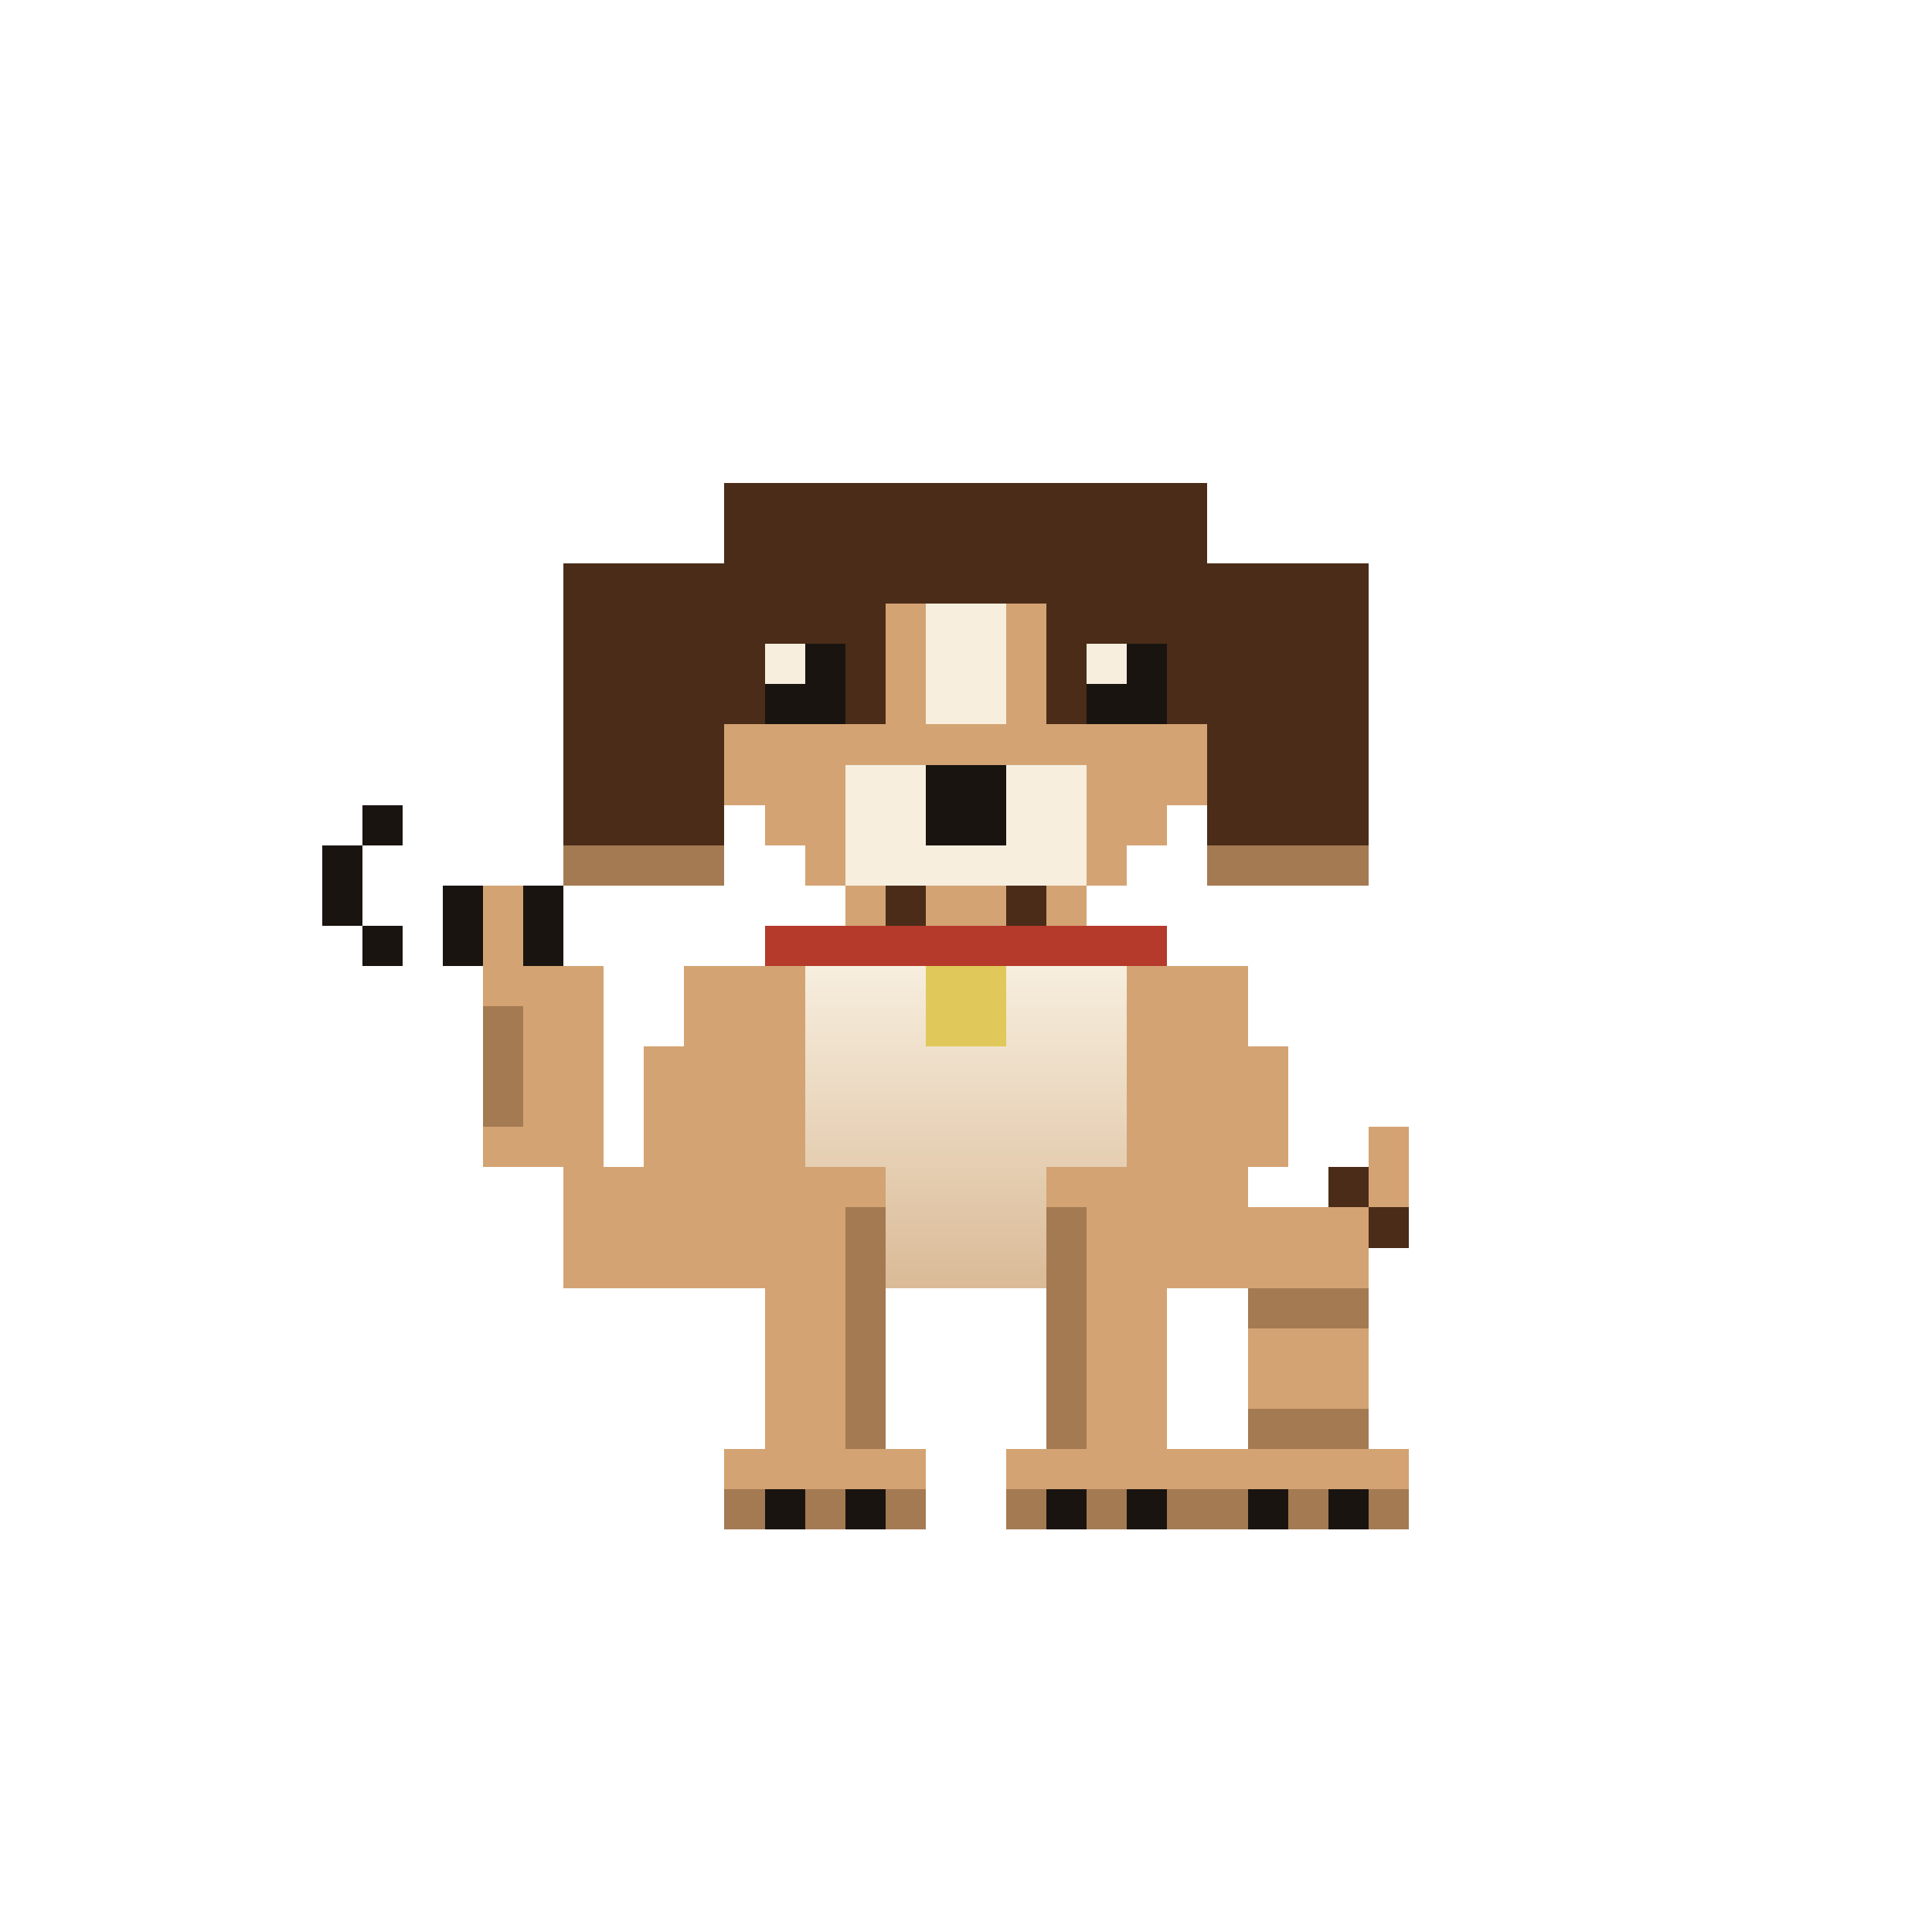
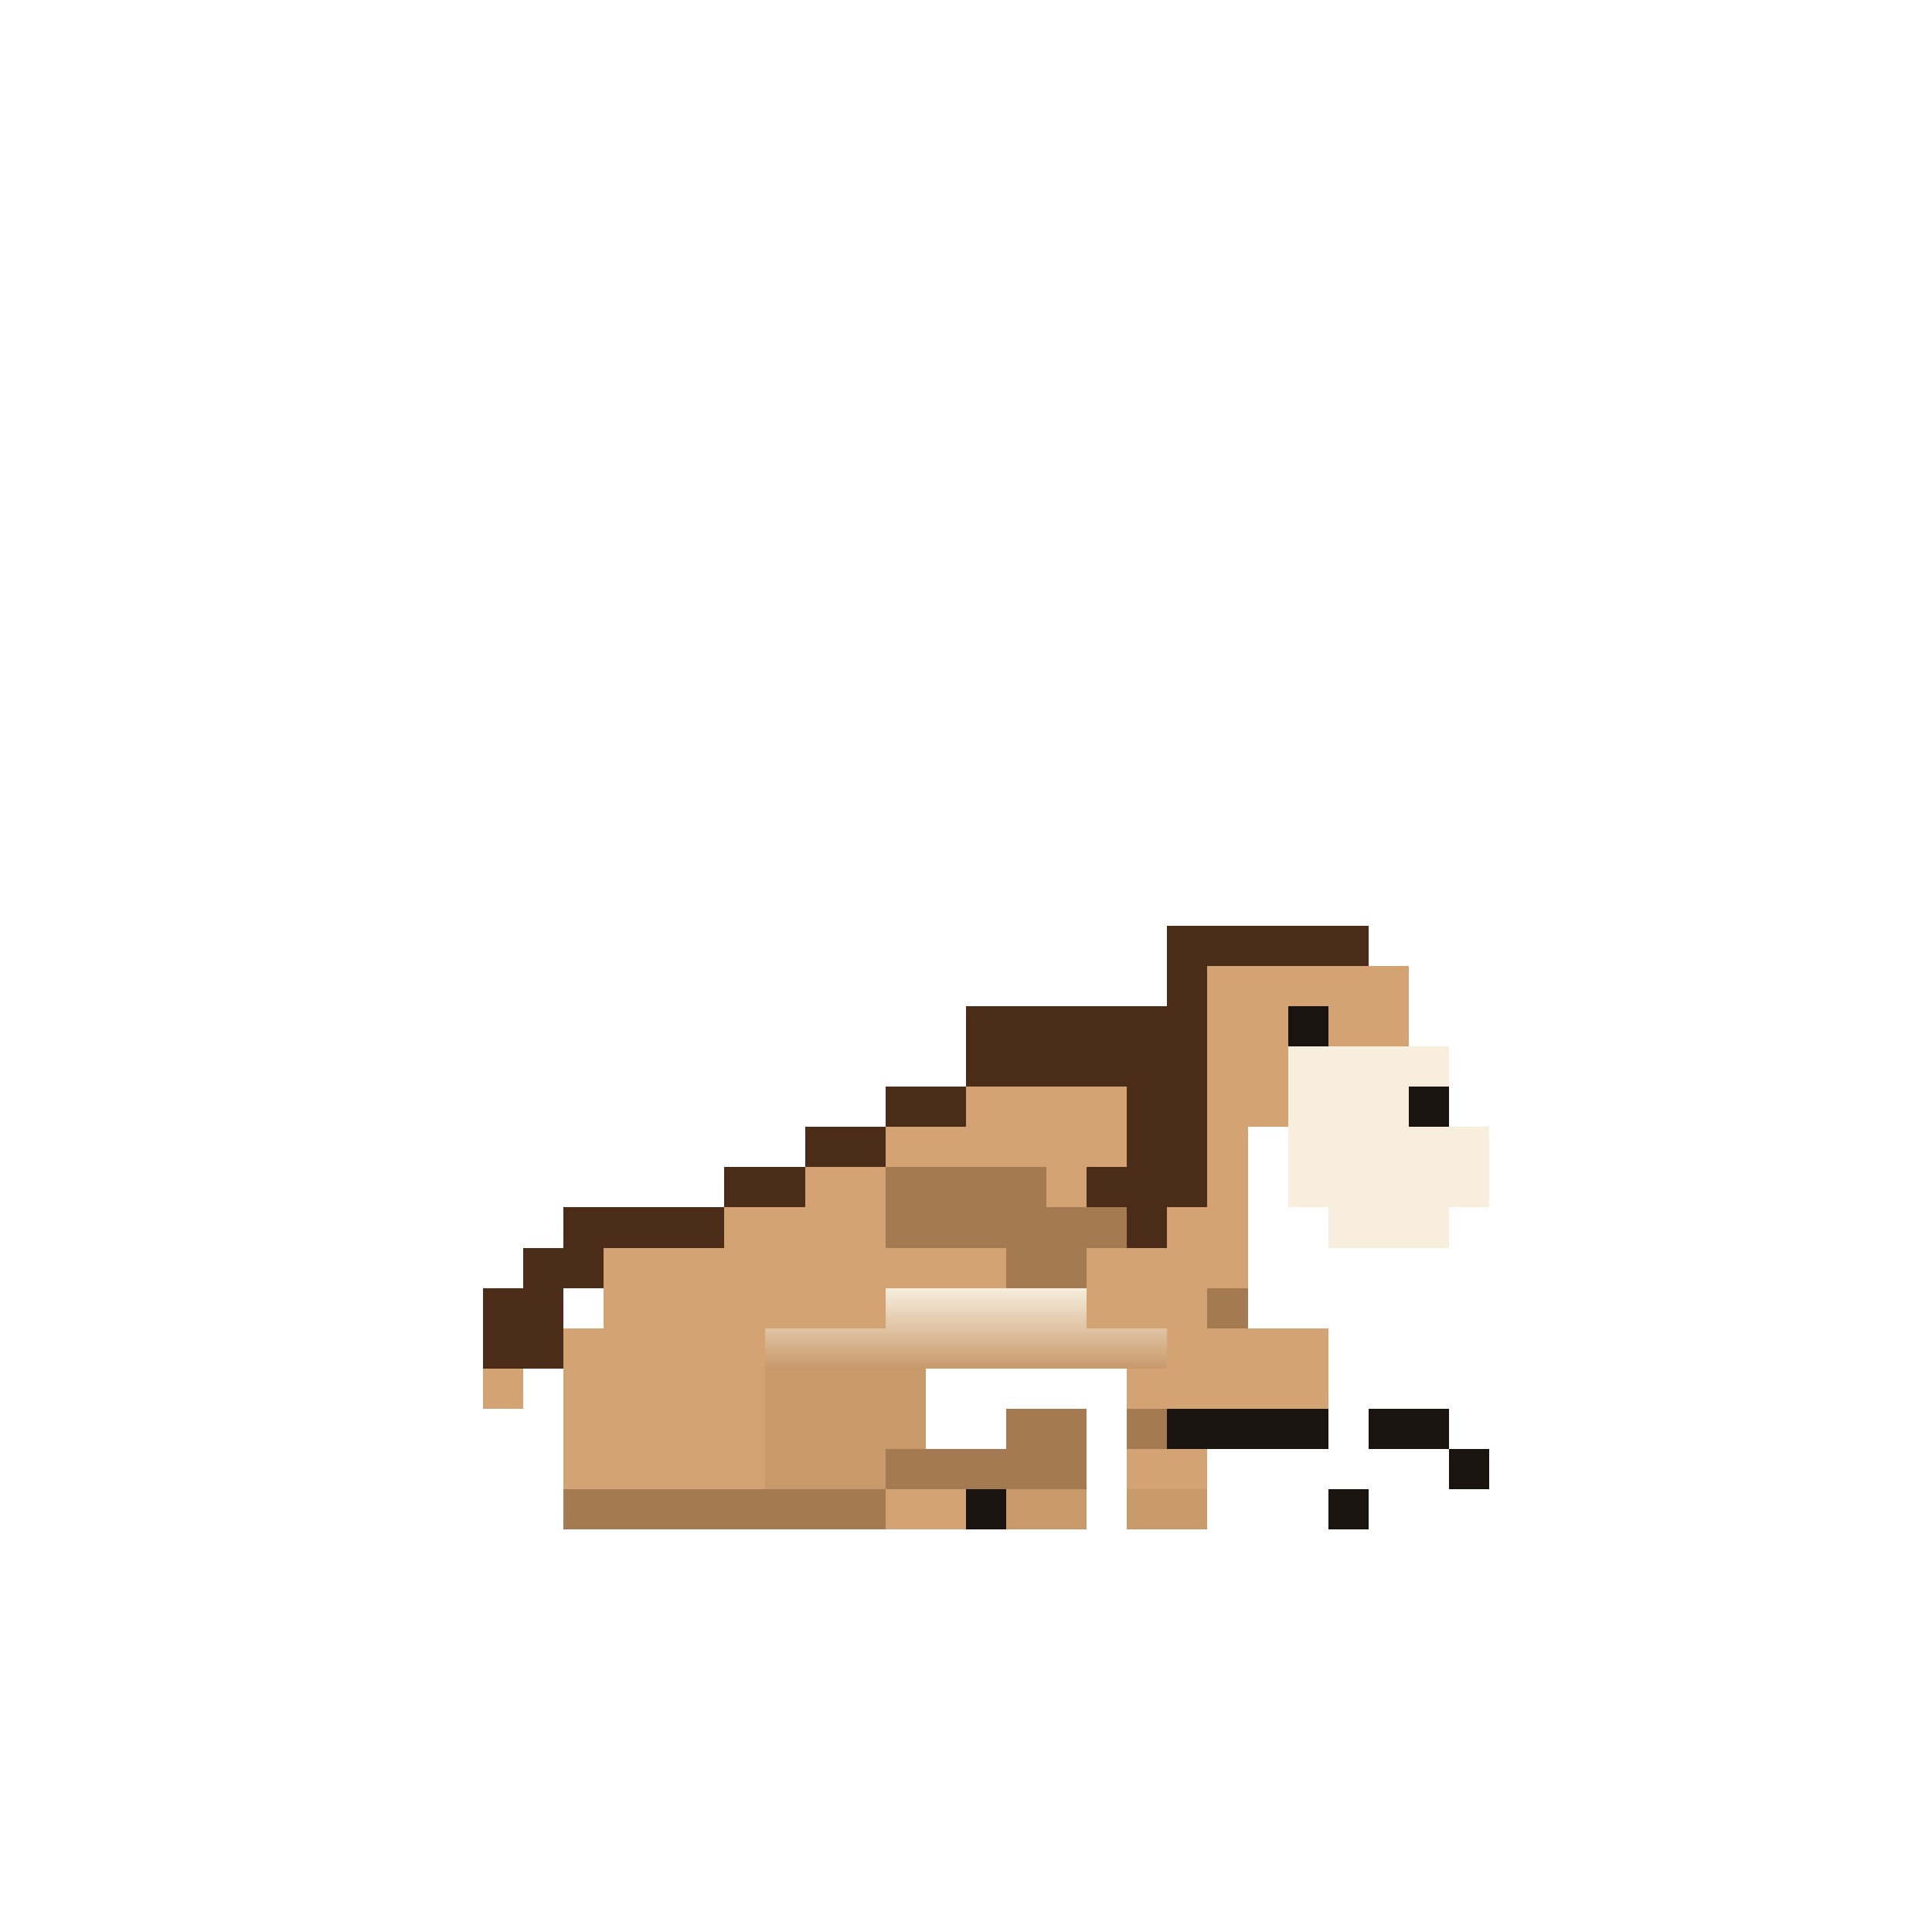
<svg xmlns="http://www.w3.org/2000/svg" viewBox="0 0 48 48" width="48" height="48" shape-rendering="crispEdges">
  <defs>
-     <linearGradient id="belly" x1="0" y1="24" x2="0" y2="37" gradientUnits="userSpaceOnUse" spreadMethod="pad">
+     <linearGradient id="belly" x1="0" y1="32" x2="0" y2="34" gradientUnits="userSpaceOnUse" spreadMethod="pad">
      <stop offset="0" stop-color="#f7eede" />
      <stop offset="1" stop-color="#c89a6a" />
    </linearGradient>
  </defs>
-   <rect x="14" y="14" width="4" height="8" fill="#4a2c18" />
-   <rect x="30" y="14" width="4" height="8" fill="#4a2c18" />
-   <rect x="14" y="21" width="4" height="1" fill="#a47a52" />
-   <rect x="30" y="21" width="4" height="1" fill="#a47a52" />
-   <rect x="33" y="29" width="2" height="2" fill="#4a2c18" />
-   <rect x="34" y="28" width="1" height="2" fill="#d4a373" />
-   <rect x="18" y="12" width="12" height="3" fill="#4a2c18" />
-   <rect x="18" y="15" width="12" height="5" fill="#d4a373" />
-   <rect x="18" y="15" width="4" height="3" fill="#4a2c18" />
-   <rect x="26" y="15" width="4" height="3" fill="#4a2c18" />
-   <rect x="23" y="15" width="2" height="3" fill="url(#belly)" />
-   <rect x="19" y="16" width="2" height="2" fill="#1a1410" />
-   <rect x="27" y="16" width="2" height="2" fill="#1a1410" />
-   <rect x="19" y="16" width="1" height="1" fill="#f7eede" />
-   <rect x="27" y="16" width="1" height="1" fill="#f7eede" />
-   <rect x="19" y="20" width="10" height="1" fill="#d4a373" />
-   <rect x="20" y="21" width="8" height="1" fill="#d4a373" />
-   <rect x="21" y="22" width="6" height="1" fill="#d4a373" />
-   <rect x="21" y="19" width="6" height="3" fill="url(#belly)" />
-   <rect x="23" y="19" width="2" height="2" fill="#1a1410" />
-   <rect x="22" y="22" width="1" height="1" fill="#4a2c18" />
-   <rect x="25" y="22" width="1" height="1" fill="#4a2c18" />
-   <rect x="17" y="24" width="14" height="2" fill="#d4a373" />
-   <rect x="20" y="24" width="8" height="2" fill="url(#belly)" />
-   <rect x="16" y="26" width="16" height="3" fill="#d4a373" />
-   <rect x="20" y="26" width="8" height="3" fill="url(#belly)" />
-   <rect x="17" y="29" width="14" height="3" fill="#d4a373" />
-   <rect x="20" y="29" width="8" height="3" fill="url(#belly)" />
-   <rect x="11" y="22" width="3" height="2" fill="#d4a373" />
-   <rect x="11" y="22" width="1" height="2" fill="#1a1410" />
-   <rect x="13" y="22" width="1" height="2" fill="#1a1410" />
-   <rect x="12" y="24" width="3" height="5" fill="#d4a373" />
-   <rect x="12" y="25" width="1" height="3" fill="#a47a52" />
-   <rect x="14" y="29" width="3" height="3" fill="#d4a373" />
-   <rect x="9" y="20" width="1" height="1" fill="#1a1410" />
-   <rect x="9" y="23" width="1" height="1" fill="#1a1410" />
-   <rect x="8" y="21" width="1" height="2" fill="#1a1410" />
-   <rect x="31" y="30" width="3" height="6" fill="#d4a373" />
-   <rect x="31" y="32" width="3" height="1" fill="#a47a52" />
-   <rect x="31" y="35" width="3" height="1" fill="#a47a52" />
-   <rect x="19" y="29" width="3" height="8" fill="#d4a373" />
-   <rect x="26" y="29" width="3" height="8" fill="#d4a373" />
-   <rect x="21" y="30" width="1" height="6" fill="#a47a52" />
-   <rect x="26" y="30" width="1" height="6" fill="#a47a52" />
-   <rect x="30" y="36" width="5" height="2" fill="#d4a373" />
-   <rect x="30" y="37" width="5" height="1" fill="#a47a52" />
-   <rect x="31" y="37" width="1" height="1" fill="#1a1410" />
+   <rect x="13" y="31" width="2" height="1" fill="#4a2c18" />
+   <rect x="12" y="32" width="2" height="2" fill="#4a2c18" />
+   <rect x="12" y="34" width="1" height="1" fill="#d4a373" />
+   <rect x="24" y="26" width="2" height="1" fill="#4a2c18" />
+   <rect x="22" y="27" width="2" height="1" fill="#4a2c18" />
+   <rect x="20" y="28" width="2" height="1" fill="#4a2c18" />
+   <rect x="18" y="29" width="2" height="1" fill="#4a2c18" />
+   <rect x="14" y="30" width="4" height="1" fill="#4a2c18" />
+   <rect x="24" y="27" width="2" height="2" fill="#d4a373" />
+   <rect x="22" y="28" width="4" height="2" fill="#d4a373" />
+   <rect x="20" y="29" width="6" height="2" fill="#d4a373" />
+   <rect x="18" y="30" width="8" height="2" fill="#d4a373" />
+   <rect x="15" y="31" width="7" height="2" fill="#d4a373" />
+   <rect x="14" y="33" width="9" height="4" fill="#d4a373" />
+   <rect x="14" y="37" width="9" height="1" fill="#a47a52" />
+   <rect x="19" y="33" width="4" height="4" fill="url(#belly)" />
+   <rect x="22" y="32" width="4" height="1" fill="url(#belly)" />
+   <rect x="23" y="33" width="3" height="1" fill="url(#belly)" />
+   <rect x="22" y="36" width="3" height="1" fill="#a47a52" />
+   <rect x="22" y="37" width="3" height="1" fill="#d4a373" />
+   <rect x="24" y="37" width="1" height="1" fill="#1a1410" />
+   <rect x="24" y="25" width="5" height="2" fill="#4a2c18" />
+   <rect x="29" y="25" width="2" height="2" fill="#d4a373" />
+   <rect x="24" y="27" width="7" height="2" fill="#d4a373" />
+   <rect x="24" y="29" width="7" height="3" fill="#d4a373" />
+   <rect x="30" y="32" width="1" height="1" fill="#a47a52" />
+   <rect x="24" y="32" width="6" height="1" fill="url(#belly)" />
+   <rect x="29" y="33" width="1" height="1" fill="#a47a52" />
+   <rect x="24" y="33" width="5" height="1" fill="url(#belly)" />
+   <rect x="29" y="23" width="2" height="2" fill="#4a2c18" />
+   <rect x="28" y="25" width="2" height="5" fill="#4a2c18" />
+   <rect x="27" y="29" width="2" height="2" fill="#4a2c18" />
+   <rect x="30" y="23" width="4" height="1" fill="#4a2c18" />
+   <rect x="30" y="24" width="5" height="2" fill="#d4a373" />
+   <rect x="30" y="26" width="2" height="2" fill="#d4a373" />
+   <rect x="32" y="26" width="4" height="2" fill="url(#belly)" />
+   <rect x="32" y="28" width="5" height="2" fill="url(#belly)" />
+   <rect x="33" y="30" width="3" height="1" fill="url(#belly)" />
+   <rect x="32" y="25" width="1" height="1" fill="#1a1410" />
+   <rect x="35" y="27" width="1" height="1" fill="#1a1410" />
+   <rect x="25" y="35" width="2" height="2" fill="#a47a52" />
+   <rect x="25" y="37" width="2" height="1" fill="url(#belly)" />
+   <rect x="28" y="34" width="2" height="3" fill="#d4a373" />
+   <rect x="28" y="35" width="1" height="1" fill="#a47a52" />
+   <rect x="28" y="37" width="2" height="1" fill="url(#belly)" />
+   <rect x="22" y="29" width="4" height="2" fill="#a47a52" />
+   <rect x="25" y="30" width="3" height="2" fill="#a47a52" />
+   <rect x="27" y="31" width="3" height="2" fill="#d4a373" />
+   <rect x="29" y="33" width="4" height="2" fill="#d4a373" />
+   <rect x="29" y="35" width="4" height="1" fill="#1a1410" />
+   <rect x="34" y="35" width="2" height="1" fill="#1a1410" />
  <rect x="33" y="37" width="1" height="1" fill="#1a1410" />
-   <rect x="18" y="36" width="5" height="2" fill="#d4a373" />
-   <rect x="25" y="36" width="5" height="2" fill="#d4a373" />
-   <rect x="18" y="37" width="5" height="1" fill="#a47a52" />
-   <rect x="25" y="37" width="5" height="1" fill="#a47a52" />
-   <rect x="19" y="37" width="1" height="1" fill="#1a1410" />
-   <rect x="21" y="37" width="1" height="1" fill="#1a1410" />
-   <rect x="26" y="37" width="1" height="1" fill="#1a1410" />
-   <rect x="28" y="37" width="1" height="1" fill="#1a1410" />
-   <rect x="19" y="23" width="10" height="1" fill="#b53a2b" />
-   <rect x="23" y="24" width="2" height="2" fill="#e0c95a" />
+   <rect x="36" y="36" width="1" height="1" fill="#1a1410" />
</svg>
